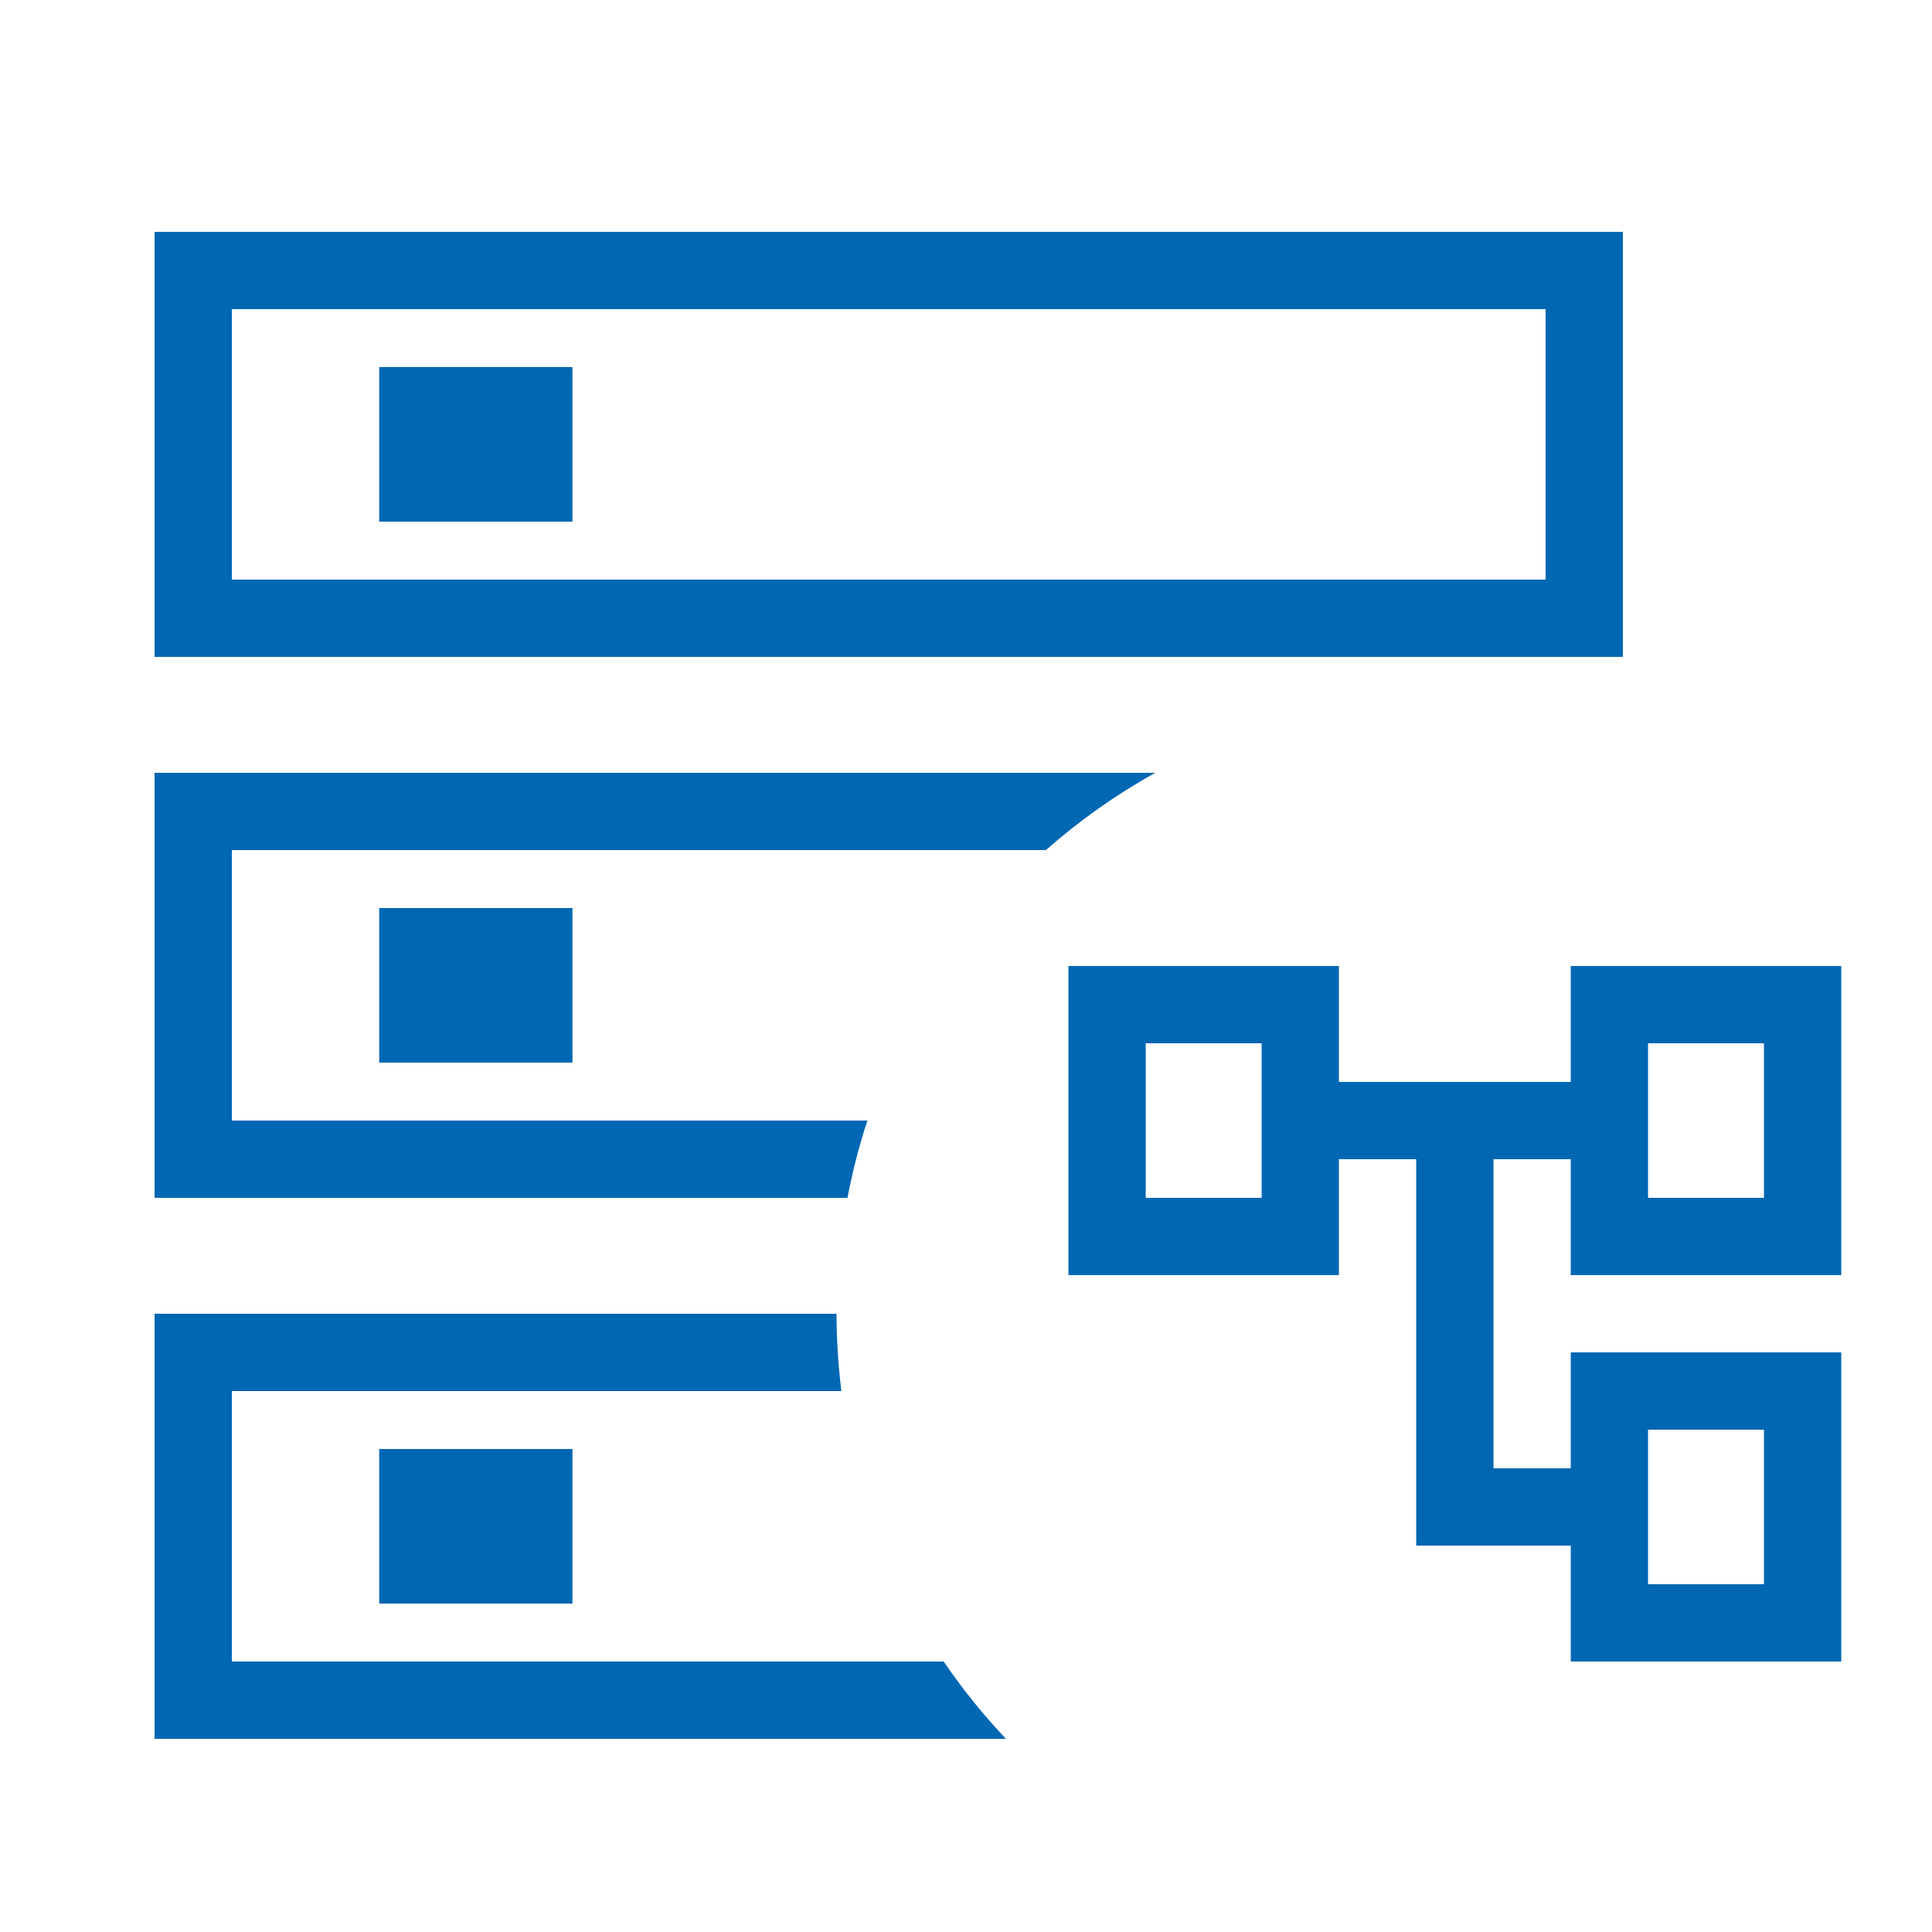
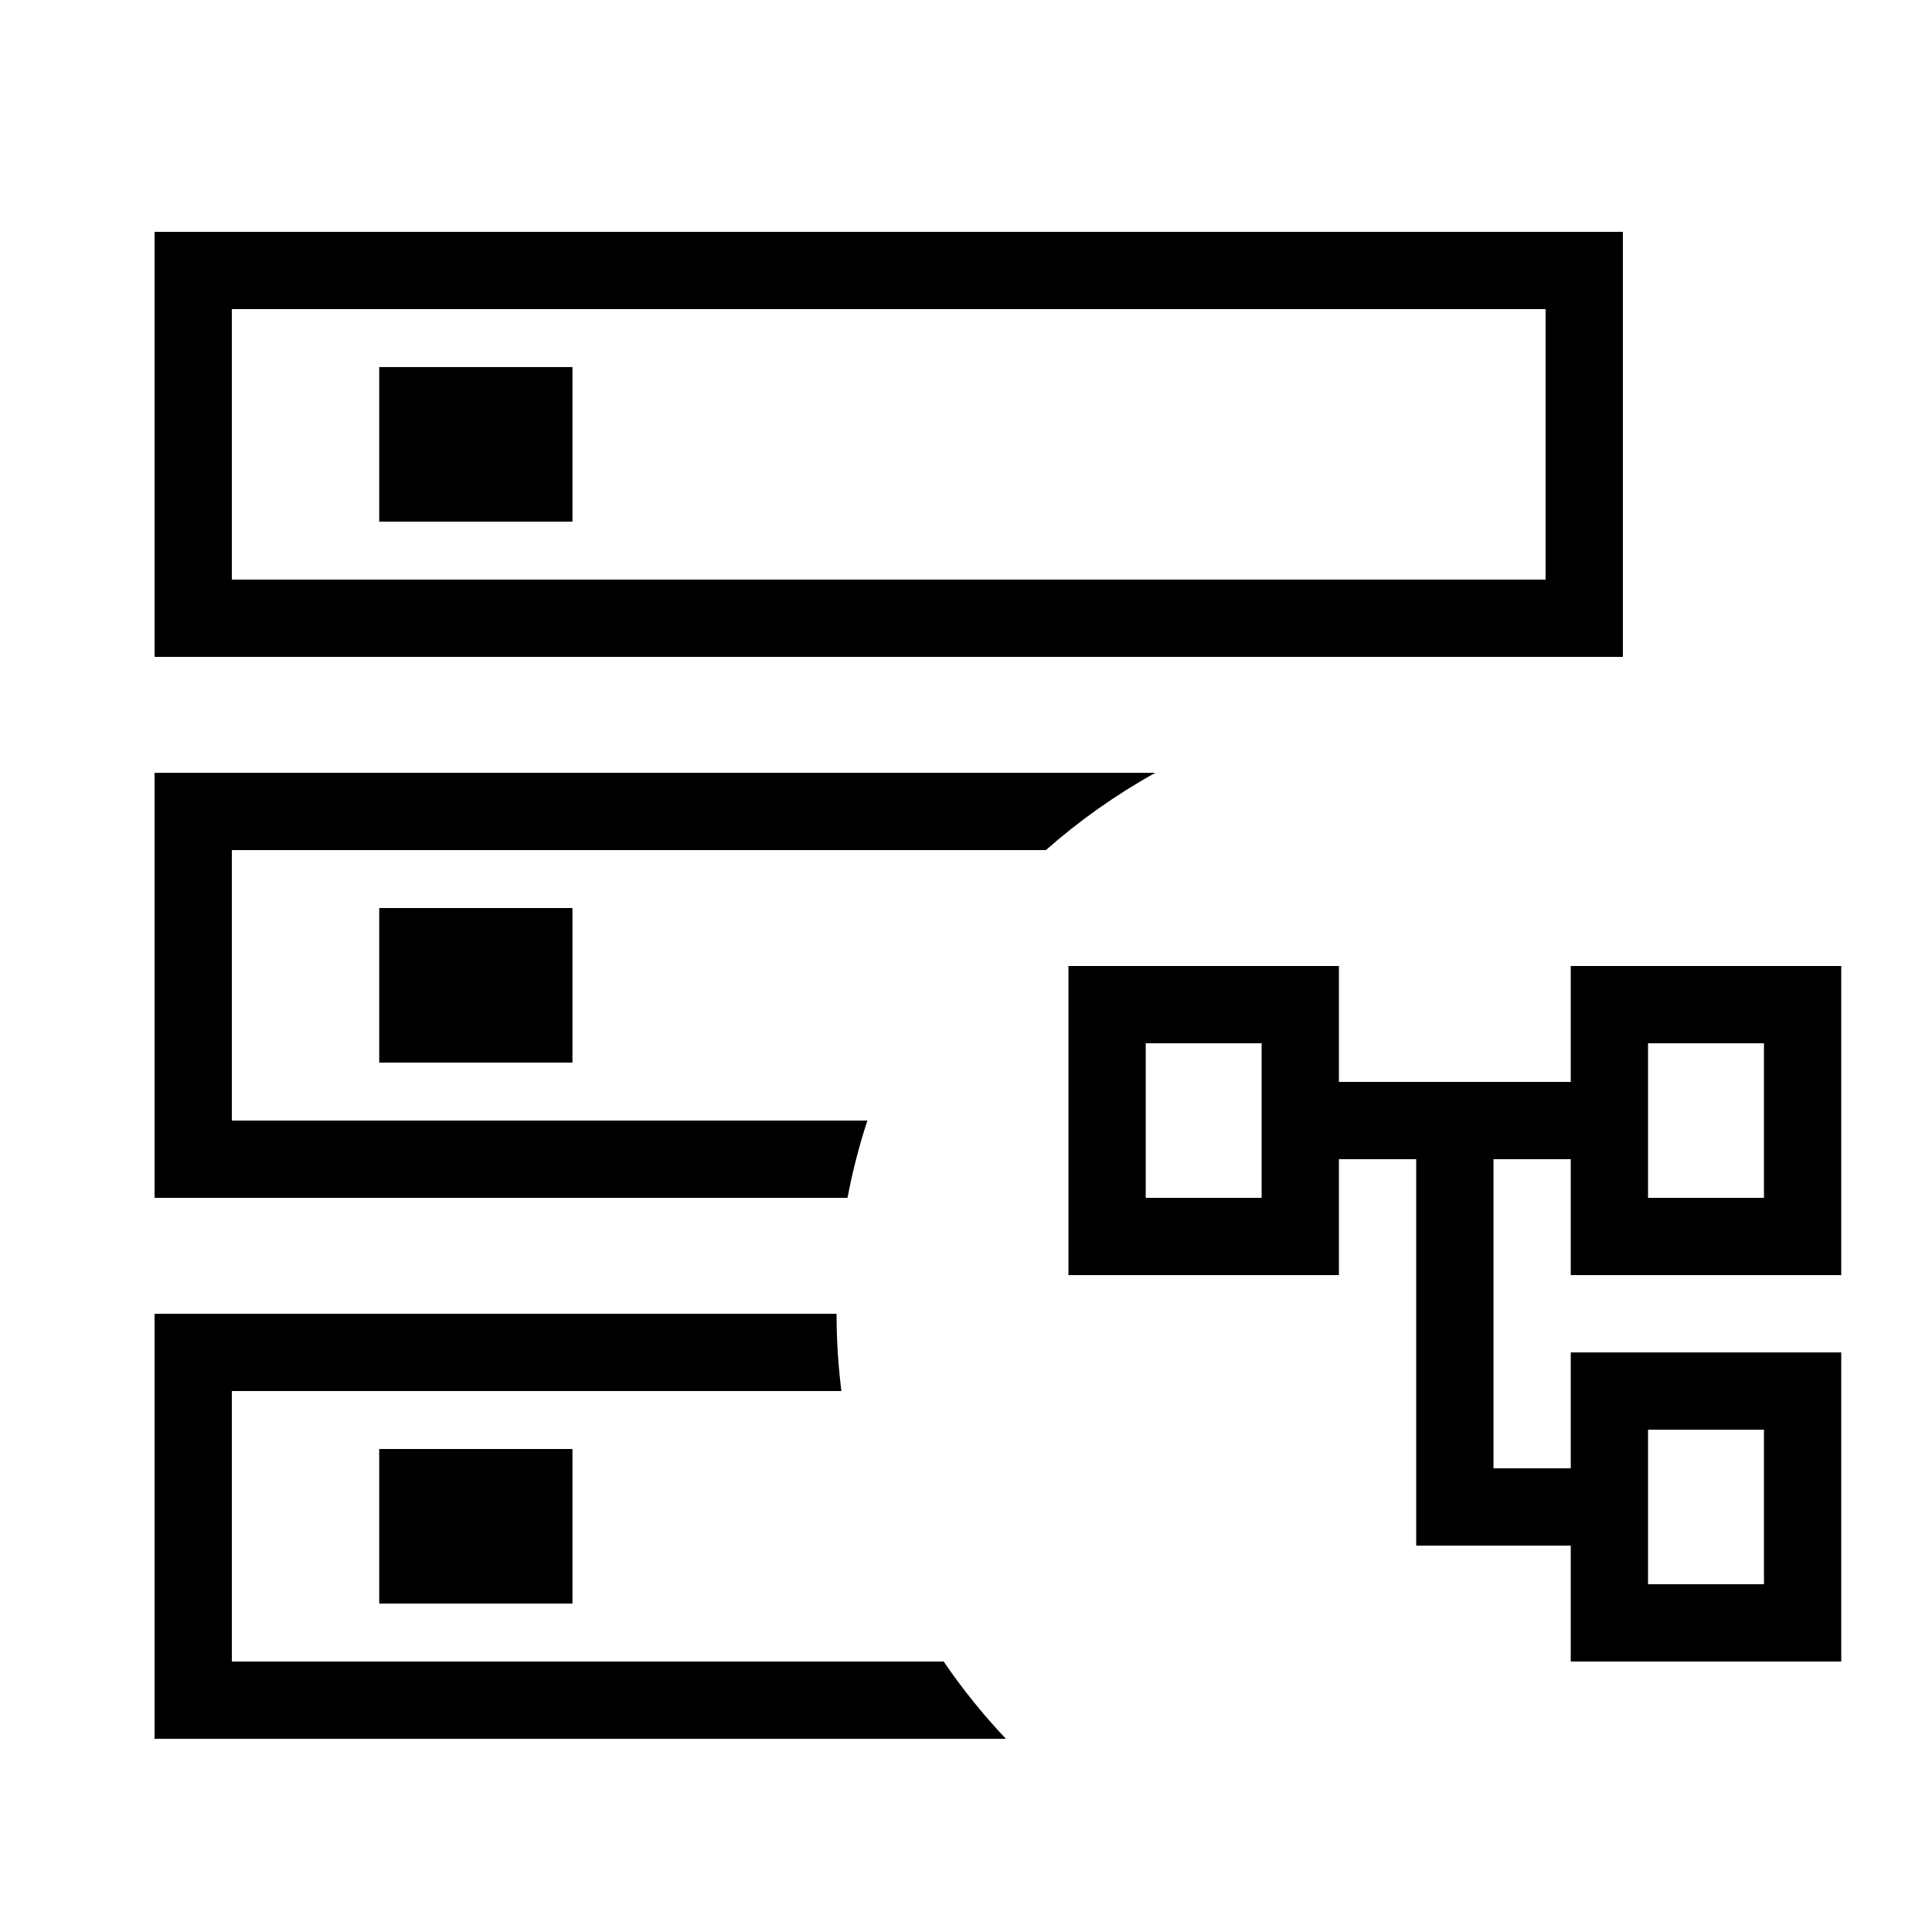
<svg xmlns="http://www.w3.org/2000/svg" width="50" height="50" viewBox="0 0 50 50" fill="none">
-   <path d="M21.65 34C21.65 34.677 21.694 35.345 21.775 36H6V43H24.422C24.906 43.71 25.445 44.379 26.033 45H4V34H21.65ZM14.815 41.5H9.814V37.5H14.815V41.5ZM29.9 20C28.883 20.564 27.934 21.236 27.068 22H6V29H22.448C22.235 29.649 22.062 30.317 21.933 31H4V20H29.9ZM14.815 27.5H9.814V23.5H14.815V27.5ZM42 17H4V6H42V17ZM6 15H40V8H6V15ZM14.815 13.5H9.814V9.5H14.815V13.5Z" fill="#0067B3" />
-   <path d="M47.651 33V25H40.651V28H34.651V25H27.651V33H34.651V30H36.651V40H40.651V43H47.651V35H40.651V38H38.651V30H40.651V33H47.651ZM32.651 31H29.651V27H32.651V31ZM42.651 37H45.651V41H42.651V37ZM42.651 27H45.651V31H42.651V27Z" fill="#0067B3" />
+   <path d="M21.65 34C21.65 34.677 21.694 35.345 21.775 36H6V43H24.422C24.906 43.71 25.445 44.379 26.033 45H4V34H21.65ZM14.815 41.5H9.814V37.5H14.815V41.5ZM29.9 20C28.883 20.564 27.934 21.236 27.068 22H6V29H22.448C22.235 29.649 22.062 30.317 21.933 31H4V20H29.9ZM14.815 27.5H9.814V23.5H14.815V27.5ZM42 17H4V6H42V17ZM6 15H40V8H6V15ZM14.815 13.5H9.814V9.5H14.815V13.5Z" fill="black" />
+   <path d="M47.651 33V25H40.651V28H34.651V25H27.651V33H34.651V30H36.651V40H40.651V43H47.651V35H40.651V38H38.651V30H40.651V33H47.651ZM32.651 31H29.651V27H32.651V31ZM42.651 37H45.651V41H42.651V37ZM42.651 27H45.651V31H42.651V27Z" fill="black" />
</svg>
